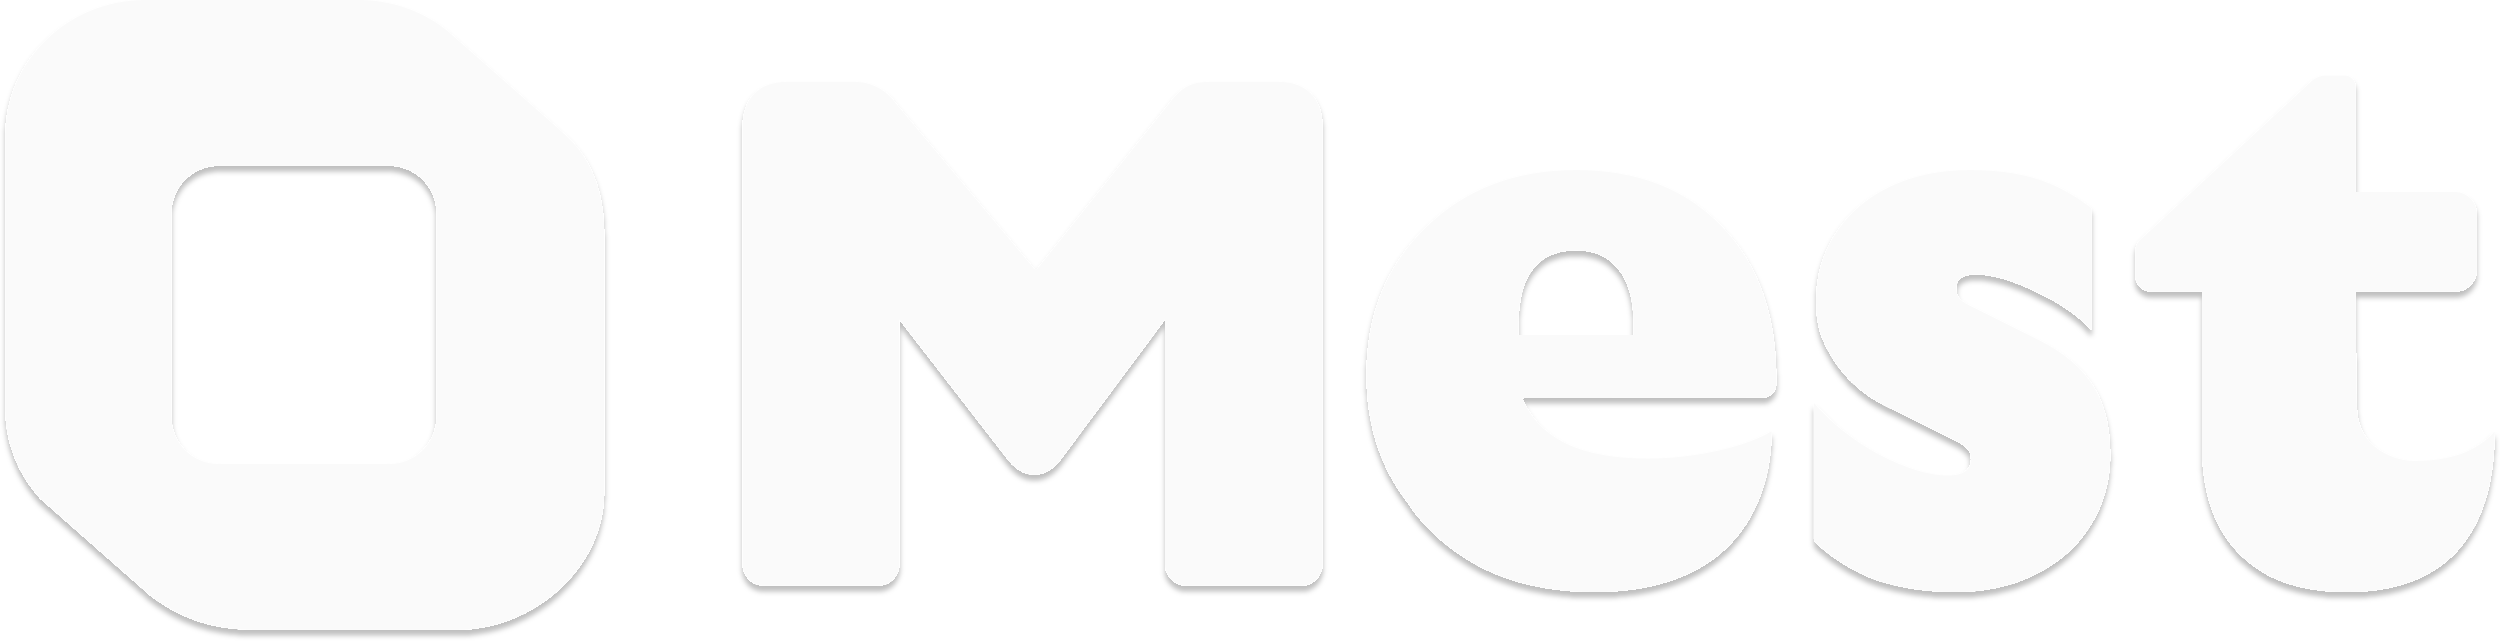
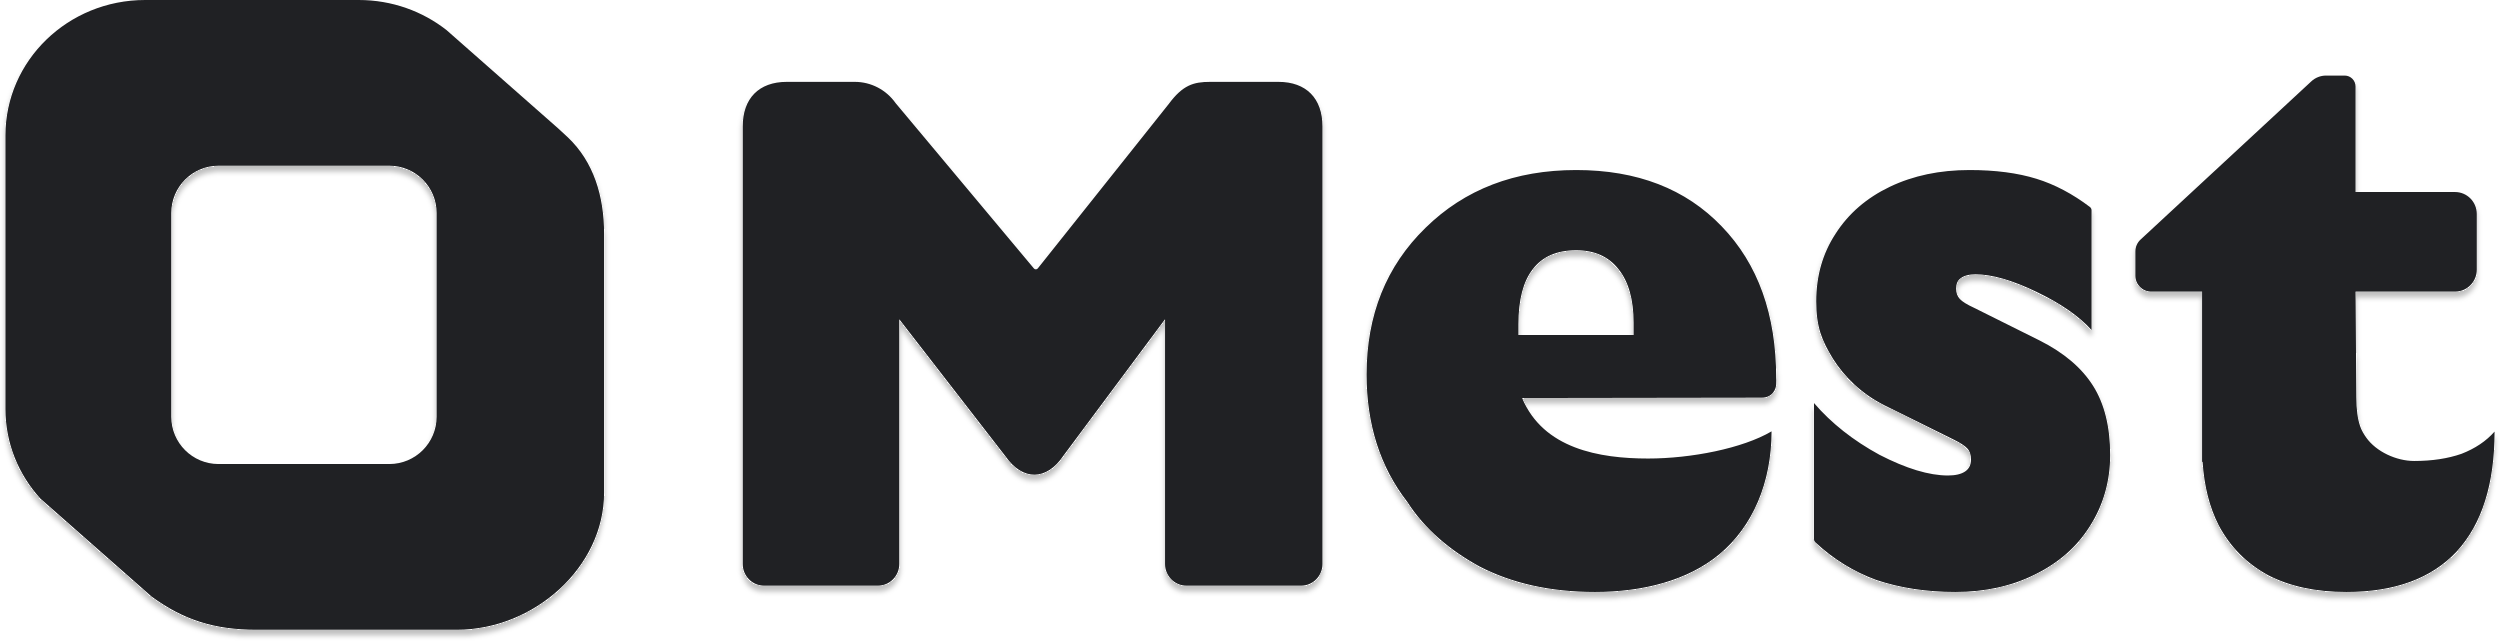
<svg xmlns="http://www.w3.org/2000/svg" width="1838" height="471" viewBox="0 0 1838 471" fill="none">
-   <g filter="url(#filter0_d_1050_588)">
-     <path fill-rule="evenodd" clip-rule="evenodd" d="M1618.96 214.399V339.586L1619.34 339.53C1620.48 357.37 1624.42 372.923 1631.17 386.189C1639.67 402.144 1651.84 414.401 1667.68 422.962C1683.52 431.134 1702.64 435.22 1725.05 435.22C1760.59 435.22 1787.64 425.297 1806.18 405.451C1824.73 385.216 1834 355.837 1834 317.312C1827.82 324.317 1819.7 329.765 1809.66 333.656C1799.61 337.158 1788.02 338.909 1774.89 338.909C1761.81 338.909 1747 332.087 1739.65 321.7C1737.92 319.263 1736.27 316.493 1735.28 313.676C1733.34 308.171 1732.37 300.969 1732.37 292.069L1731.81 214.399H1804.94C1813.77 214.399 1820.93 207.178 1820.93 198.27V157.3C1820.93 148.393 1813.77 141.172 1804.94 141.172H1731.81V63.624C1731.81 59.171 1728.23 55.56 1723.82 55.56H1710.09C1706.08 55.56 1702.23 57.076 1699.28 59.809L1573.68 176.185C1571.29 178.406 1569.92 181.539 1569.92 184.822V202.674C1569.92 209.15 1575.13 214.399 1581.54 214.399H1618.96ZM1302.45 317.133C1281.21 329.657 1243.3 337.108 1211.67 337.108C1175.8 337.108 1134.63 329.902 1119.06 292.635L1295.21 292.372C1303.53 292.372 1305.85 285.52 1305.85 282.43C1306.03 280.444 1305.85 278.012 1305.85 278.012C1305.85 231.254 1292.51 194.064 1265.82 166.442C1239.32 138.821 1203.65 125.01 1158.82 125.01C1113.8 125.01 1076.86 139.182 1048 167.526C1019.14 195.689 1004.71 231.615 1004.71 275.304C1004.71 312.057 1014.7 343.303 1034.68 369.043C1047.43 388.974 1066.25 404.767 1087.65 416.42C1111.77 428.953 1140.1 435.22 1172.65 435.22C1207.52 435.22 1240.75 426.916 1264.15 407.44C1288.59 387.1 1302.45 354.785 1302.45 317.133ZM1116.34 246.275H1201.02V237.339C1201.02 220.188 1197.3 207.01 1189.86 197.802C1182.6 188.595 1172.25 183.992 1158.82 183.992C1144.66 183.992 1134.04 188.595 1126.96 197.802C1119.88 206.829 1116.34 220.369 1116.34 238.422V246.275ZM1379.6 426.441C1397.11 432.294 1416.44 435.22 1437.6 435.22C1459.48 435.22 1478.99 430.928 1496.14 422.344C1513.64 413.759 1527.14 401.858 1536.62 386.64C1546.47 371.032 1551.39 353.668 1551.39 334.548C1551.39 313.868 1547.2 296.894 1538.81 283.627C1530.42 270.36 1517.29 259.239 1499.42 250.265L1451.27 226.267C1446.17 223.926 1442.7 221.78 1440.88 219.829C1439.05 217.878 1438.14 215.342 1438.14 212.22C1438.14 208.708 1439.24 206.172 1441.43 204.611C1443.98 202.66 1447.63 201.685 1452.37 201.685C1464.4 201.685 1479.36 205.977 1497.23 214.561C1515.1 223.146 1528.6 232.511 1537.72 242.656V154.65C1537.72 153.675 1537.27 152.754 1536.49 152.165C1523.74 142.513 1510.66 135.607 1497.23 131.448C1483.37 127.156 1466.96 125.01 1447.99 125.01C1426.11 125.01 1406.59 129.107 1389.45 137.301C1372.31 145.496 1359 157.007 1349.51 171.834C1340.03 186.272 1335.29 202.855 1335.29 221.585C1335.29 240.705 1339.52 250.407 1347.55 263.674C1355.93 276.941 1368.48 289.492 1385.62 298.076L1436.5 323.244C1441.24 325.585 1444.53 327.731 1446.35 329.682C1448.17 331.633 1449.09 334.365 1449.09 337.877C1449.09 341.779 1447.63 344.705 1444.71 346.656C1441.79 348.607 1437.6 349.583 1432.12 349.583C1418.26 349.583 1401.49 344.51 1381.79 334.365C1362.46 323.829 1346.41 311.148 1333.65 296.32V396.413C1333.65 397.274 1334 398.099 1334.63 398.687C1347.88 411.097 1362.87 420.348 1379.6 426.441ZM546.05 414.658C546.05 423.457 553.087 430.59 561.769 430.59H645.429C654.11 430.59 661.148 423.457 661.148 414.658V234.717L739.278 335.531C751.959 353.708 769.518 353.437 781.837 335.007L856.536 234.717V414.658C856.536 423.457 863.574 430.59 872.255 430.59H956.559C965.241 430.59 972.278 423.457 972.278 414.658V92.962C972.278 72.306 960.325 60.19 939.945 60.19H889.689C877.516 60.19 869.583 62.505 859.247 76.452L762.971 197.337C762.249 198.242 760.879 198.259 760.136 197.371L658.483 75.836C651.555 66.017 640.377 60.19 628.467 60.19H578.383C558.003 60.19 546.05 72.306 546.05 92.962V414.658Z" fill="#FAFAFA" />
-     <path fill-rule="evenodd" clip-rule="evenodd" d="M410.271 94.311L417.499 100.982C436.481 119.04 444.127 144.187 444.127 171.999V362.2C444.127 417.162 392.561 463 335.836 463H188.533C157.852 463 135.192 455.93 111.492 438.632L29.677 366.551C13.697 349.008 4 325.964 4 300.726V99.517C4 44.555 49.984 0 106.709 0H263.723C288.183 0 310.645 8.284 328.285 22.115L410.271 94.311ZM160.665 121.841C141.475 121.841 125.918 137.388 125.918 156.566V306.432C125.918 325.61 141.475 341.157 160.665 341.157H286.241C305.431 341.157 320.988 325.61 320.988 306.432V156.566C320.988 137.388 305.431 121.841 286.241 121.841H160.665Z" fill="#FAFAFA" />
+   <g filter="url(#filter0_d_1048_1057)">
+     <path fill-rule="evenodd" clip-rule="evenodd" d="M1618.96 214.399V339.586L1619.34 339.53C1620.48 357.37 1624.42 372.923 1631.17 386.189C1639.67 402.144 1651.84 414.401 1667.68 422.962C1683.52 431.134 1702.64 435.22 1725.05 435.22C1760.59 435.22 1787.64 425.297 1806.18 405.451C1824.73 385.216 1834 355.837 1834 317.312C1827.82 324.317 1819.7 329.765 1809.66 333.656C1799.61 337.158 1788.02 338.909 1774.89 338.909C1761.81 338.909 1747 332.087 1739.65 321.7C1737.92 319.263 1736.27 316.493 1735.28 313.676C1733.34 308.171 1732.37 300.969 1732.37 292.069L1731.81 214.399H1804.94C1813.77 214.399 1820.93 207.178 1820.93 198.27V157.3C1820.93 148.393 1813.77 141.172 1804.94 141.172H1731.81V63.624C1731.81 59.171 1728.23 55.56 1723.82 55.56H1710.09C1706.08 55.56 1702.23 57.076 1699.28 59.809L1573.68 176.185C1571.29 178.406 1569.92 181.539 1569.92 184.822V202.674C1569.92 209.15 1575.13 214.399 1581.54 214.399H1618.96ZM1302.45 317.133C1281.21 329.657 1243.3 337.108 1211.67 337.108C1175.8 337.108 1134.63 329.902 1119.06 292.635L1295.21 292.372C1303.53 292.372 1305.85 285.52 1305.85 282.43C1306.03 280.444 1305.85 278.012 1305.85 278.012C1305.85 231.254 1292.51 194.064 1265.82 166.442C1239.32 138.821 1203.65 125.01 1158.82 125.01C1113.8 125.01 1076.86 139.182 1048 167.526C1019.14 195.689 1004.71 231.615 1004.71 275.304C1004.71 312.057 1014.7 343.303 1034.68 369.043C1047.43 388.974 1066.25 404.767 1087.65 416.42C1111.77 428.953 1140.1 435.22 1172.65 435.22C1207.52 435.22 1240.75 426.916 1264.15 407.44C1288.59 387.1 1302.45 354.785 1302.45 317.133ZM1116.34 246.275H1201.02V237.339C1201.02 220.188 1197.3 207.01 1189.86 197.802C1182.6 188.595 1172.25 183.992 1158.82 183.992C1144.66 183.992 1134.04 188.595 1126.96 197.802C1119.88 206.829 1116.34 220.369 1116.34 238.422V246.275ZM1379.6 426.441C1397.11 432.294 1416.44 435.22 1437.6 435.22C1459.48 435.22 1478.99 430.928 1496.14 422.344C1513.64 413.759 1527.14 401.858 1536.62 386.64C1546.47 371.032 1551.39 353.668 1551.39 334.548C1551.39 313.868 1547.2 296.894 1538.81 283.627C1530.42 270.36 1517.29 259.239 1499.42 250.265L1451.27 226.267C1446.17 223.926 1442.7 221.78 1440.88 219.829C1439.05 217.878 1438.14 215.342 1438.14 212.22C1438.14 208.708 1439.24 206.172 1441.43 204.611C1443.98 202.66 1447.63 201.685 1452.37 201.685C1464.4 201.685 1479.36 205.977 1497.23 214.561C1515.1 223.146 1528.6 232.511 1537.72 242.656V154.65C1537.72 153.675 1537.27 152.754 1536.49 152.165C1523.74 142.513 1510.66 135.607 1497.23 131.448C1483.37 127.156 1466.96 125.01 1447.99 125.01C1426.11 125.01 1406.59 129.107 1389.45 137.301C1372.31 145.496 1359 157.007 1349.51 171.834C1340.03 186.272 1335.29 202.855 1335.29 221.585C1335.29 240.705 1339.52 250.407 1347.54 263.674C1355.93 276.941 1368.48 289.492 1385.62 298.076L1436.5 323.244C1441.24 325.585 1444.53 327.731 1446.35 329.682C1448.17 331.633 1449.08 334.365 1449.08 337.877C1449.08 341.779 1447.63 344.705 1444.71 346.656C1441.79 348.607 1437.6 349.583 1432.12 349.583C1418.26 349.583 1401.49 344.51 1381.79 334.365C1362.46 323.829 1346.41 311.148 1333.65 296.32V396.413C1333.65 397.274 1334 398.099 1334.63 398.687C1347.88 411.097 1362.87 420.348 1379.6 426.441ZM546.05 414.658C546.05 423.457 553.087 430.59 561.769 430.59H645.429C654.11 430.59 661.148 423.457 661.148 414.658V234.717L739.278 335.531C751.959 353.708 769.518 353.437 781.837 335.007L856.536 234.717V414.658C856.536 423.457 863.573 430.59 872.255 430.59H956.559C965.24 430.59 972.278 423.457 972.278 414.658V92.962C972.278 72.306 960.325 60.19 939.945 60.19H889.688C877.516 60.19 869.583 62.505 859.247 76.452L762.97 197.337C762.249 198.242 760.879 198.259 760.136 197.371L658.483 75.836C651.555 66.017 640.377 60.19 628.467 60.19H578.383C558.003 60.19 546.05 72.306 546.05 92.962V414.658Z" fill="#202124" />
+     <path fill-rule="evenodd" clip-rule="evenodd" d="M410.271 94.311L417.499 100.982C436.481 119.04 444.127 144.187 444.127 171.999V362.2C444.127 417.162 392.561 463 335.836 463H188.533C157.852 463 135.192 455.93 111.492 438.632L29.677 366.551C13.697 349.008 4 325.964 4 300.726V99.517C4 44.555 49.984 0 106.709 0H263.723C288.183 0 310.645 8.284 328.285 22.115L410.271 94.311ZM160.665 121.841C141.475 121.841 125.918 137.388 125.918 156.566V306.432C125.918 325.61 141.475 341.157 160.665 341.157H286.241C305.431 341.157 320.988 325.61 320.988 306.432V156.566C320.988 137.388 305.431 121.841 286.241 121.841H160.665Z" fill="#202124" />
  </g>
  <defs>
-     <filter id="filter0_d_1050_588" x="0" y="0" width="1838" height="471" filterUnits="userSpaceOnUse" color-interpolation-filters="sRGB">
+     <filter id="filter0_d_1048_1057" x="0" y="0" width="1838" height="471" filterUnits="userSpaceOnUse" color-interpolation-filters="sRGB">
      <feFlood flood-opacity="0" result="BackgroundImageFix" />
      <feColorMatrix in="SourceAlpha" type="matrix" values="0 0 0 0 0 0 0 0 0 0 0 0 0 0 0 0 0 0 127 0" result="hardAlpha" />
      <feOffset dy="4" />
      <feGaussianBlur stdDeviation="2" />
      <feComposite in2="hardAlpha" operator="out" />
      <feColorMatrix type="matrix" values="0 0 0 0 0 0 0 0 0 0 0 0 0 0 0 0 0 0 0.25 0" />
-       <feBlend mode="normal" in2="BackgroundImageFix" result="effect1_dropShadow_1050_588" />
-       <feBlend mode="normal" in="SourceGraphic" in2="effect1_dropShadow_1050_588" result="shape" />
+       <feBlend mode="normal" in2="BackgroundImageFix" result="effect1_dropShadow_1048_1057" />
+       <feBlend mode="normal" in="SourceGraphic" in2="effect1_dropShadow_1048_1057" result="shape" />
    </filter>
  </defs>
</svg>
